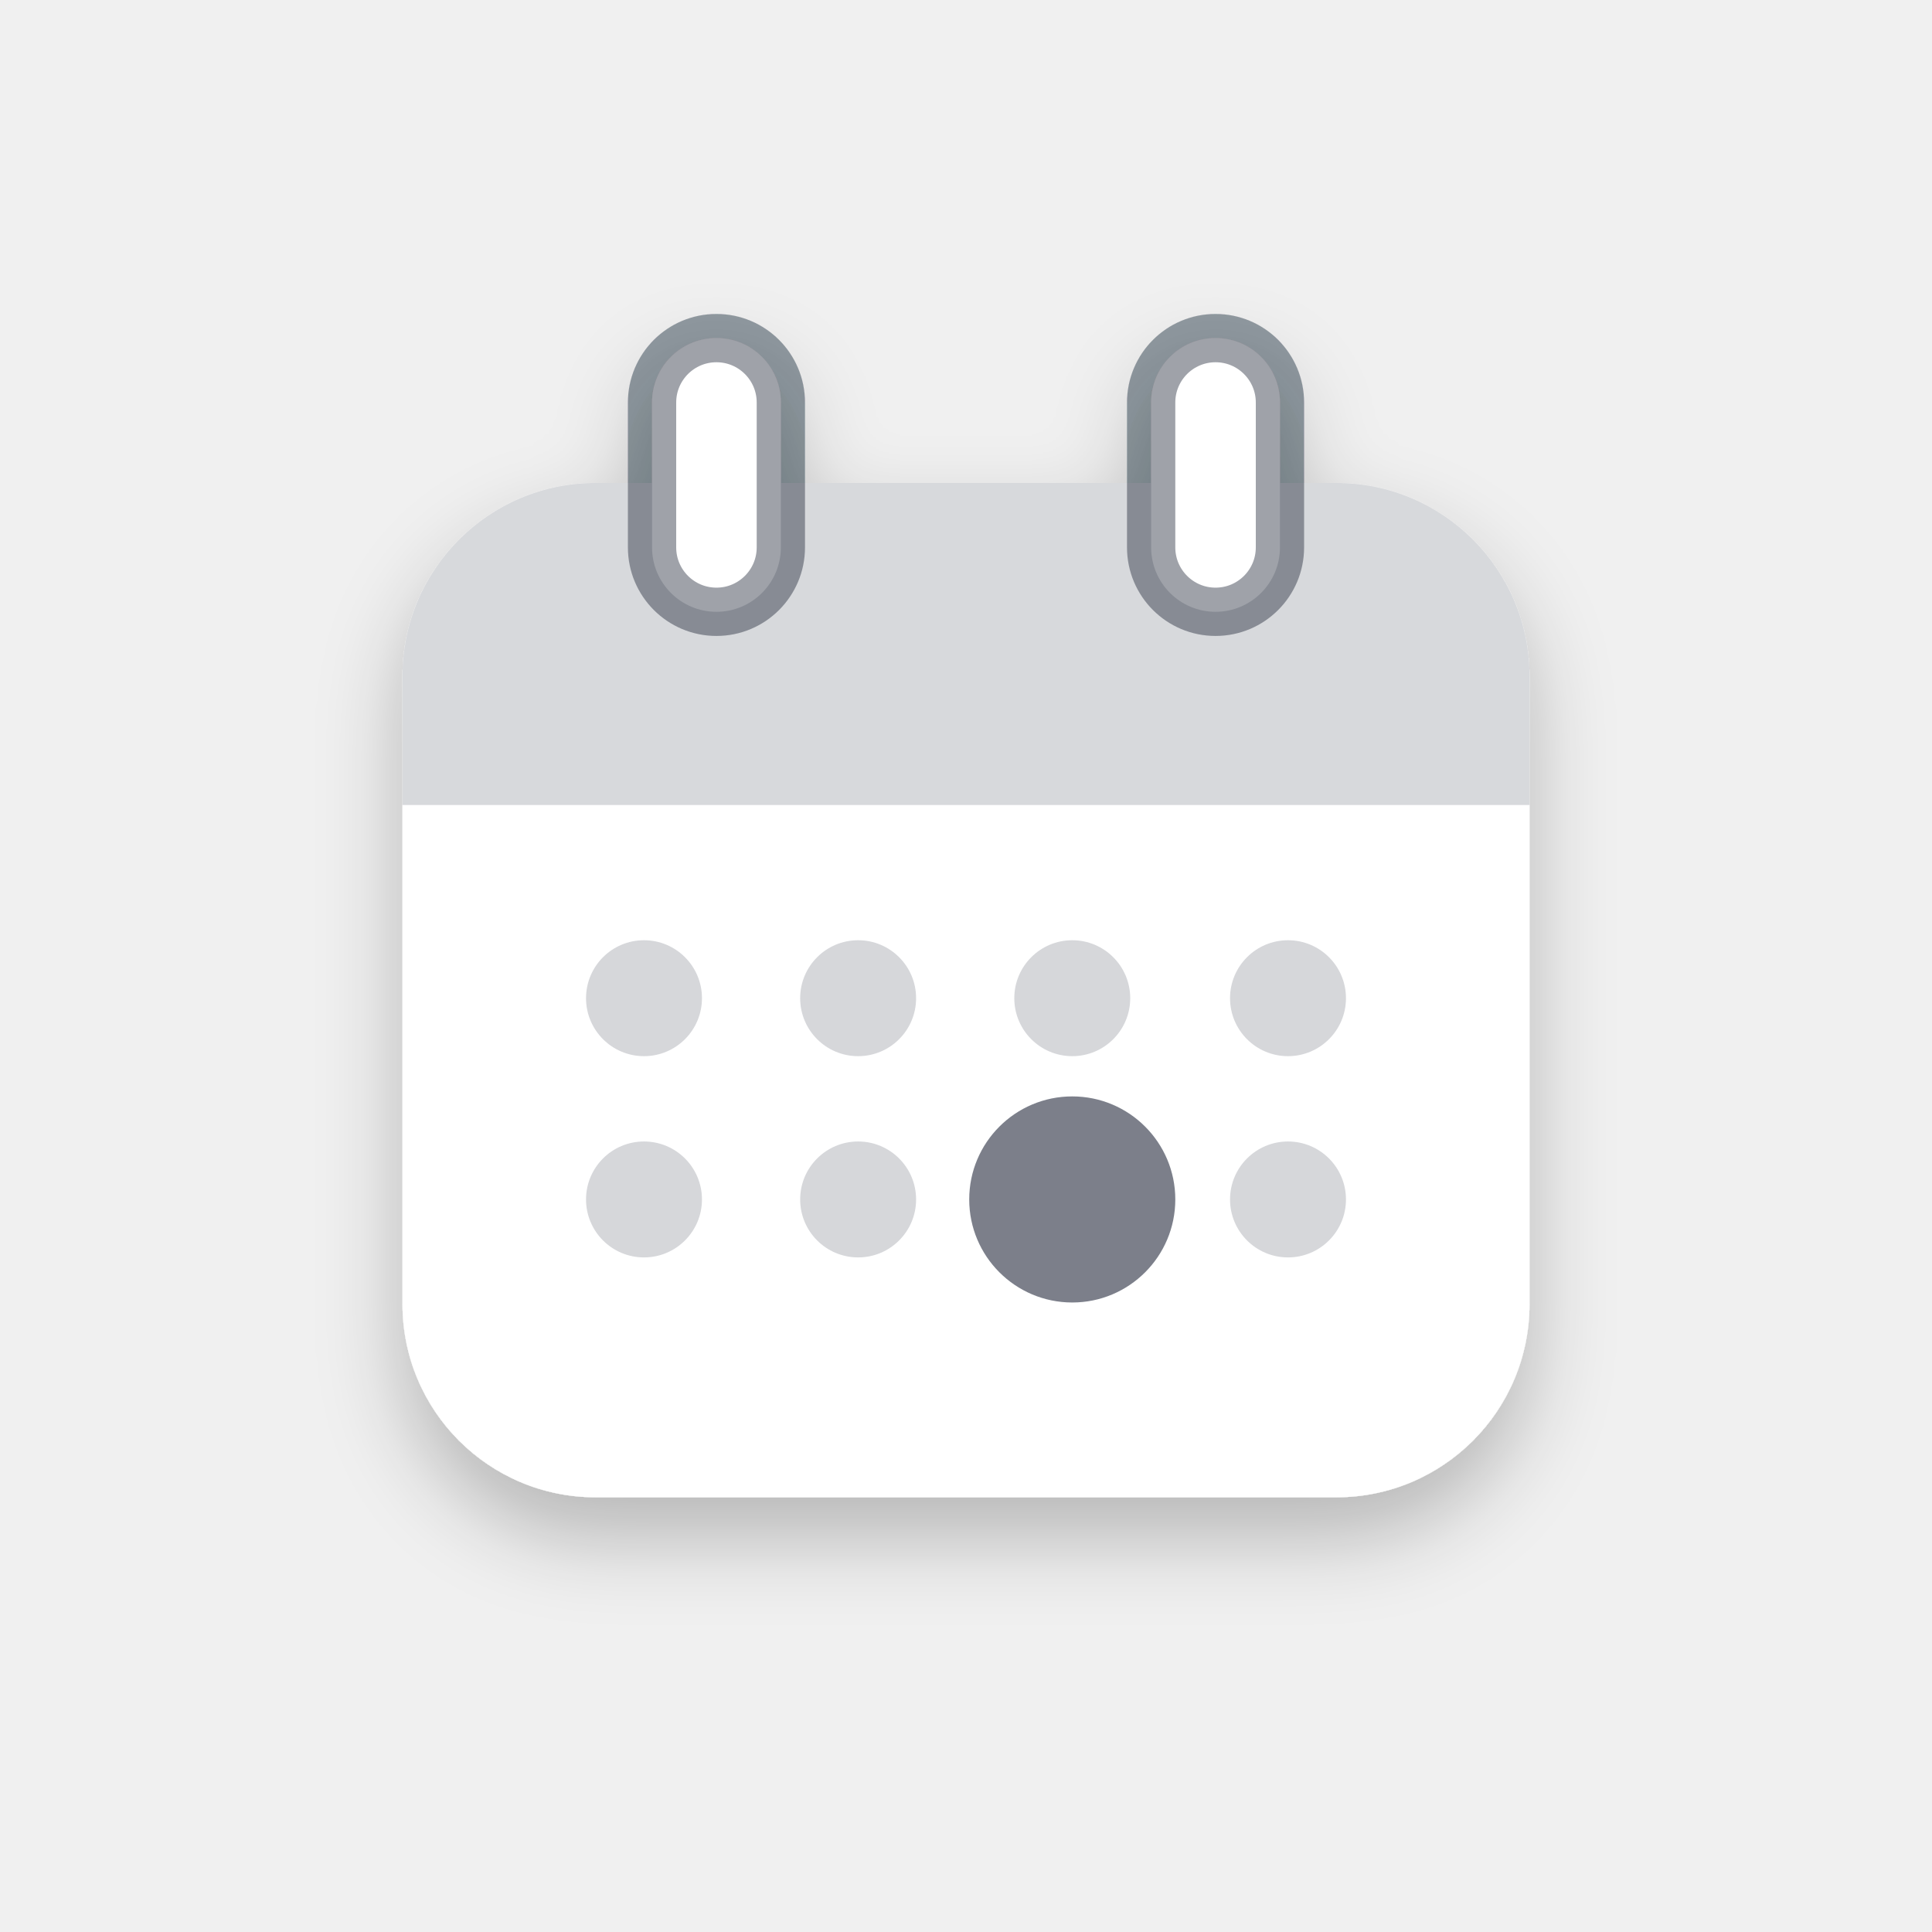
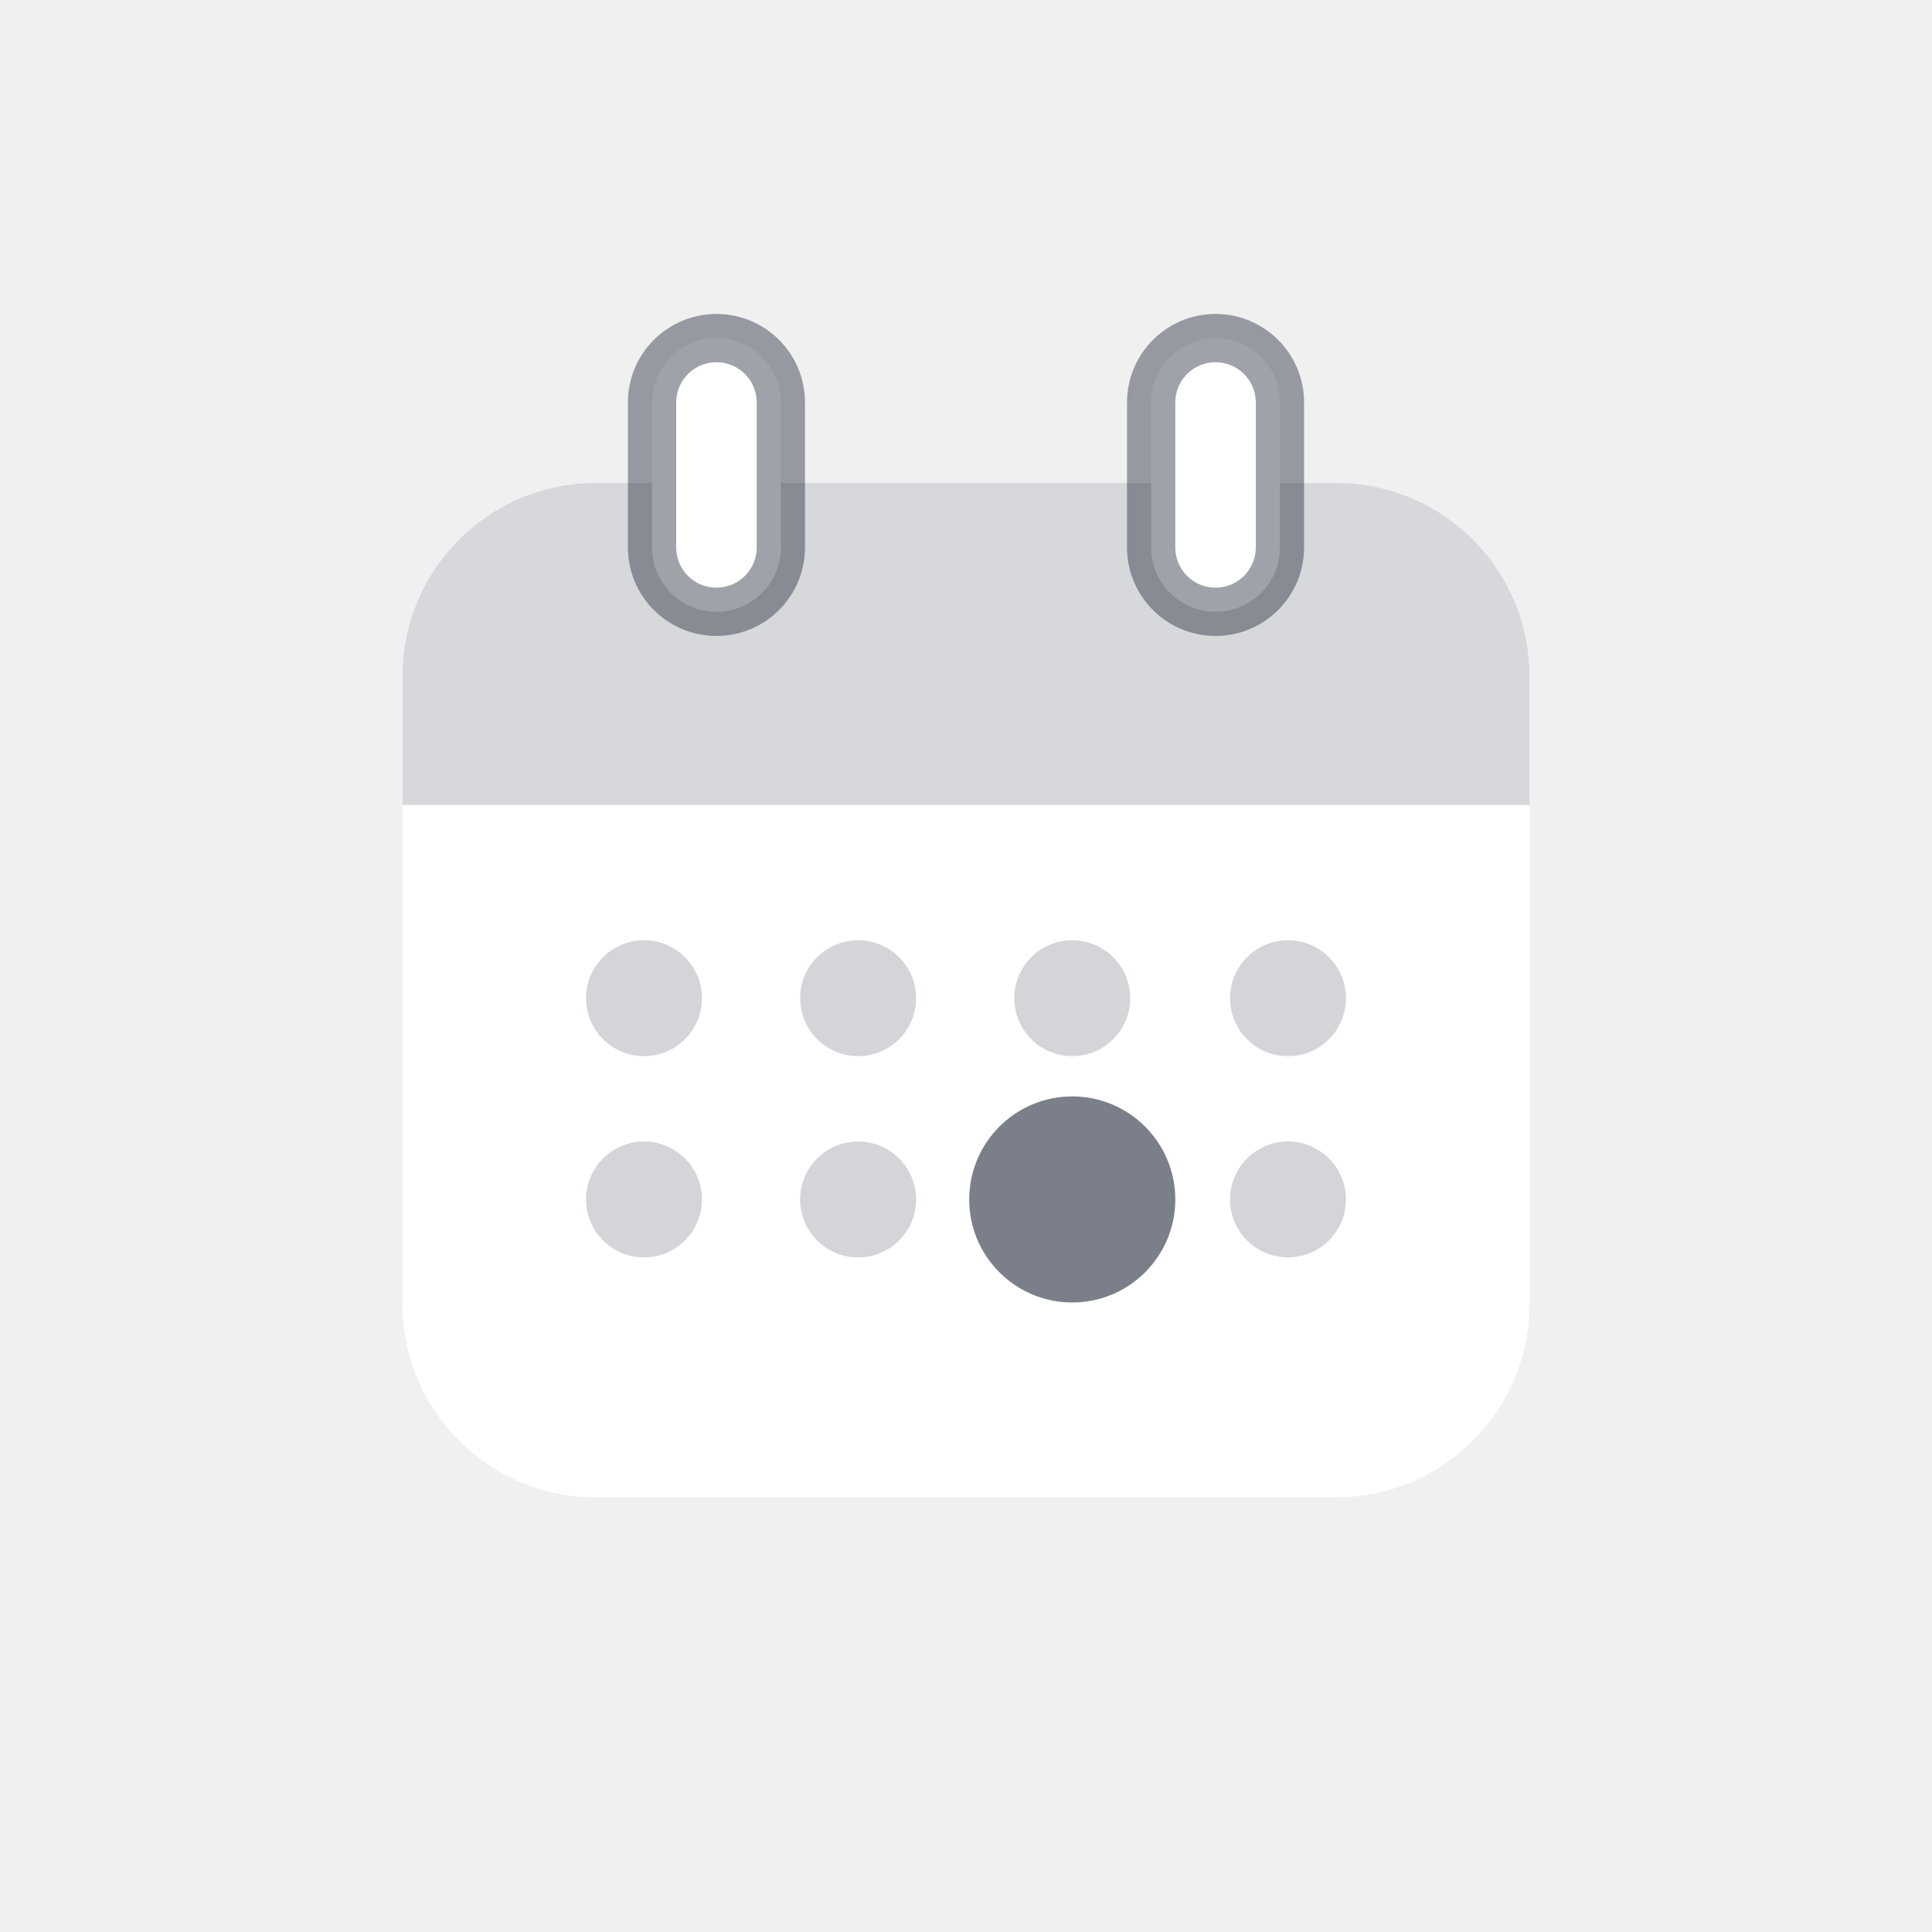
<svg xmlns="http://www.w3.org/2000/svg" viewBox="0 0 120 120" width="120" height="120">
-   <defs>
-     <filter id="sh" x="-20%" y="-20%" width="140%" height="150%">
-       <feDropShadow dx="0" dy="2.5" stdDeviation="2.6" flood-color="#000" flood-opacity=".24" />
-     </filter>
-   </defs>
-   <g filter="url(#sh)">
-     <rect x="25" y="30" width="70" height="63" rx="12" fill="#fff" />
-     <path d="M25 42 a12 12 0 0 1 12 -12 h46 a12 12 0 0 1 12 12 v8 h-70 z" fill="rgba(15,23,42,.55)" opacity=".3" />
-     <g fill="#fff" stroke="rgba(15,23,42,.4)" stroke-width="3">
-       <rect x="40.5" y="21" width="8" height="17" rx="4" />
-       <rect x="71.5" y="21" width="8" height="17" rx="4" />
-     </g>
-     <g fill="rgba(15,23,42,.55)" opacity=".32">
-       <circle cx="40" cy="62" r="3.6" />
-       <circle cx="53.3" cy="62" r="3.6" />
-       <circle cx="66.6" cy="62" r="3.6" />
-       <circle cx="80" cy="62" r="3.6" />
-       <circle cx="40" cy="74.5" r="3.6" />
-       <circle cx="53.3" cy="74.5" r="3.6" />
-       <circle cx="80" cy="74.5" r="3.6" />
-     </g>
-     <circle cx="66.6" cy="74.5" r="6.4" fill="rgba(15,23,42,.55)" />
+   <rect x="25" y="30" width="70" height="63" rx="12" fill="#fff" />
+   <path d="M25 42 a12 12 0 0 1 12 -12 h46 a12 12 0 0 1 12 12 v8 h-70 z" fill="#0f172a" fill-opacity=".165" />
+   <g fill="#fff" stroke="#0f172a" stroke-opacity=".4" stroke-width="3">
+     <rect x="40.5" y="21" width="8" height="17" rx="4" />
+     <rect x="71.5" y="21" width="8" height="17" rx="4" />
  </g>
+   <g fill="#0f172a" fill-opacity=".18">
+     <circle cx="40" cy="62" r="3.6" />
+     <circle cx="53.3" cy="62" r="3.6" />
+     <circle cx="66.6" cy="62" r="3.6" />
+     <circle cx="80" cy="62" r="3.6" />
+     <circle cx="40" cy="74.5" r="3.6" />
+     <circle cx="53.3" cy="74.5" r="3.6" />
+     <circle cx="80" cy="74.5" r="3.6" />
+   </g>
+   <circle cx="66.6" cy="74.5" r="6.4" fill="#0f172a" fill-opacity=".55" />
</svg>
